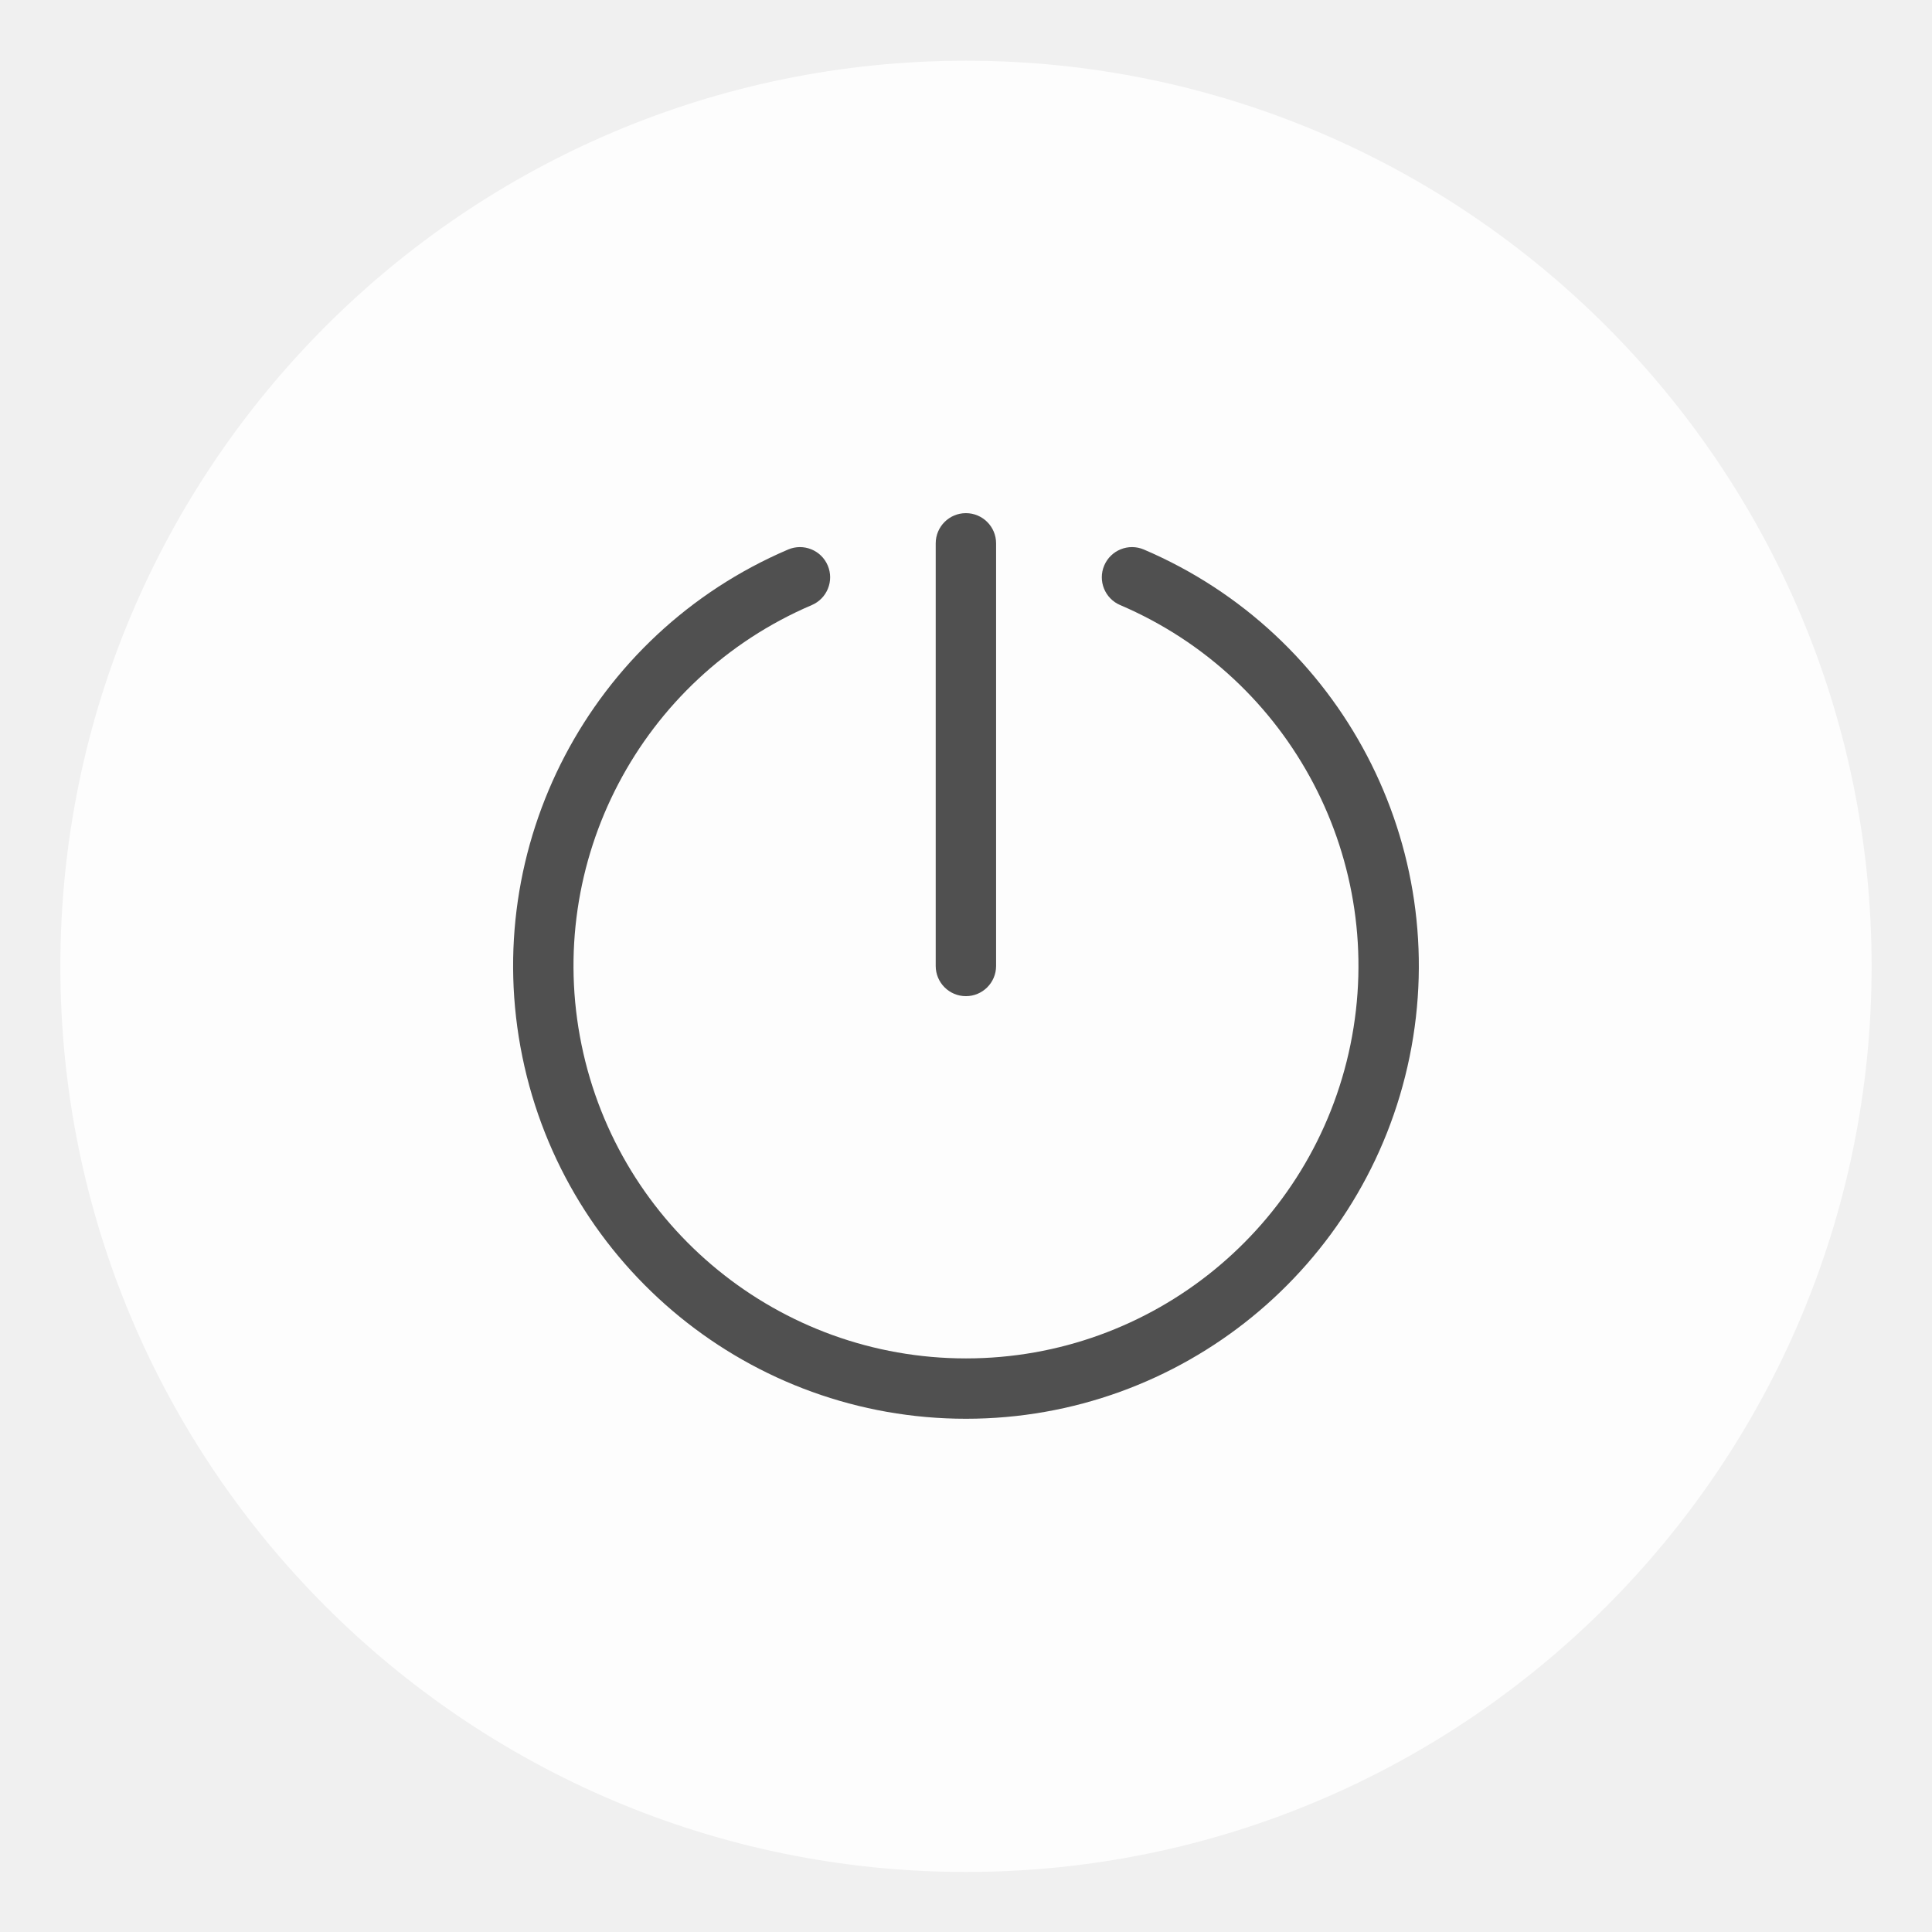
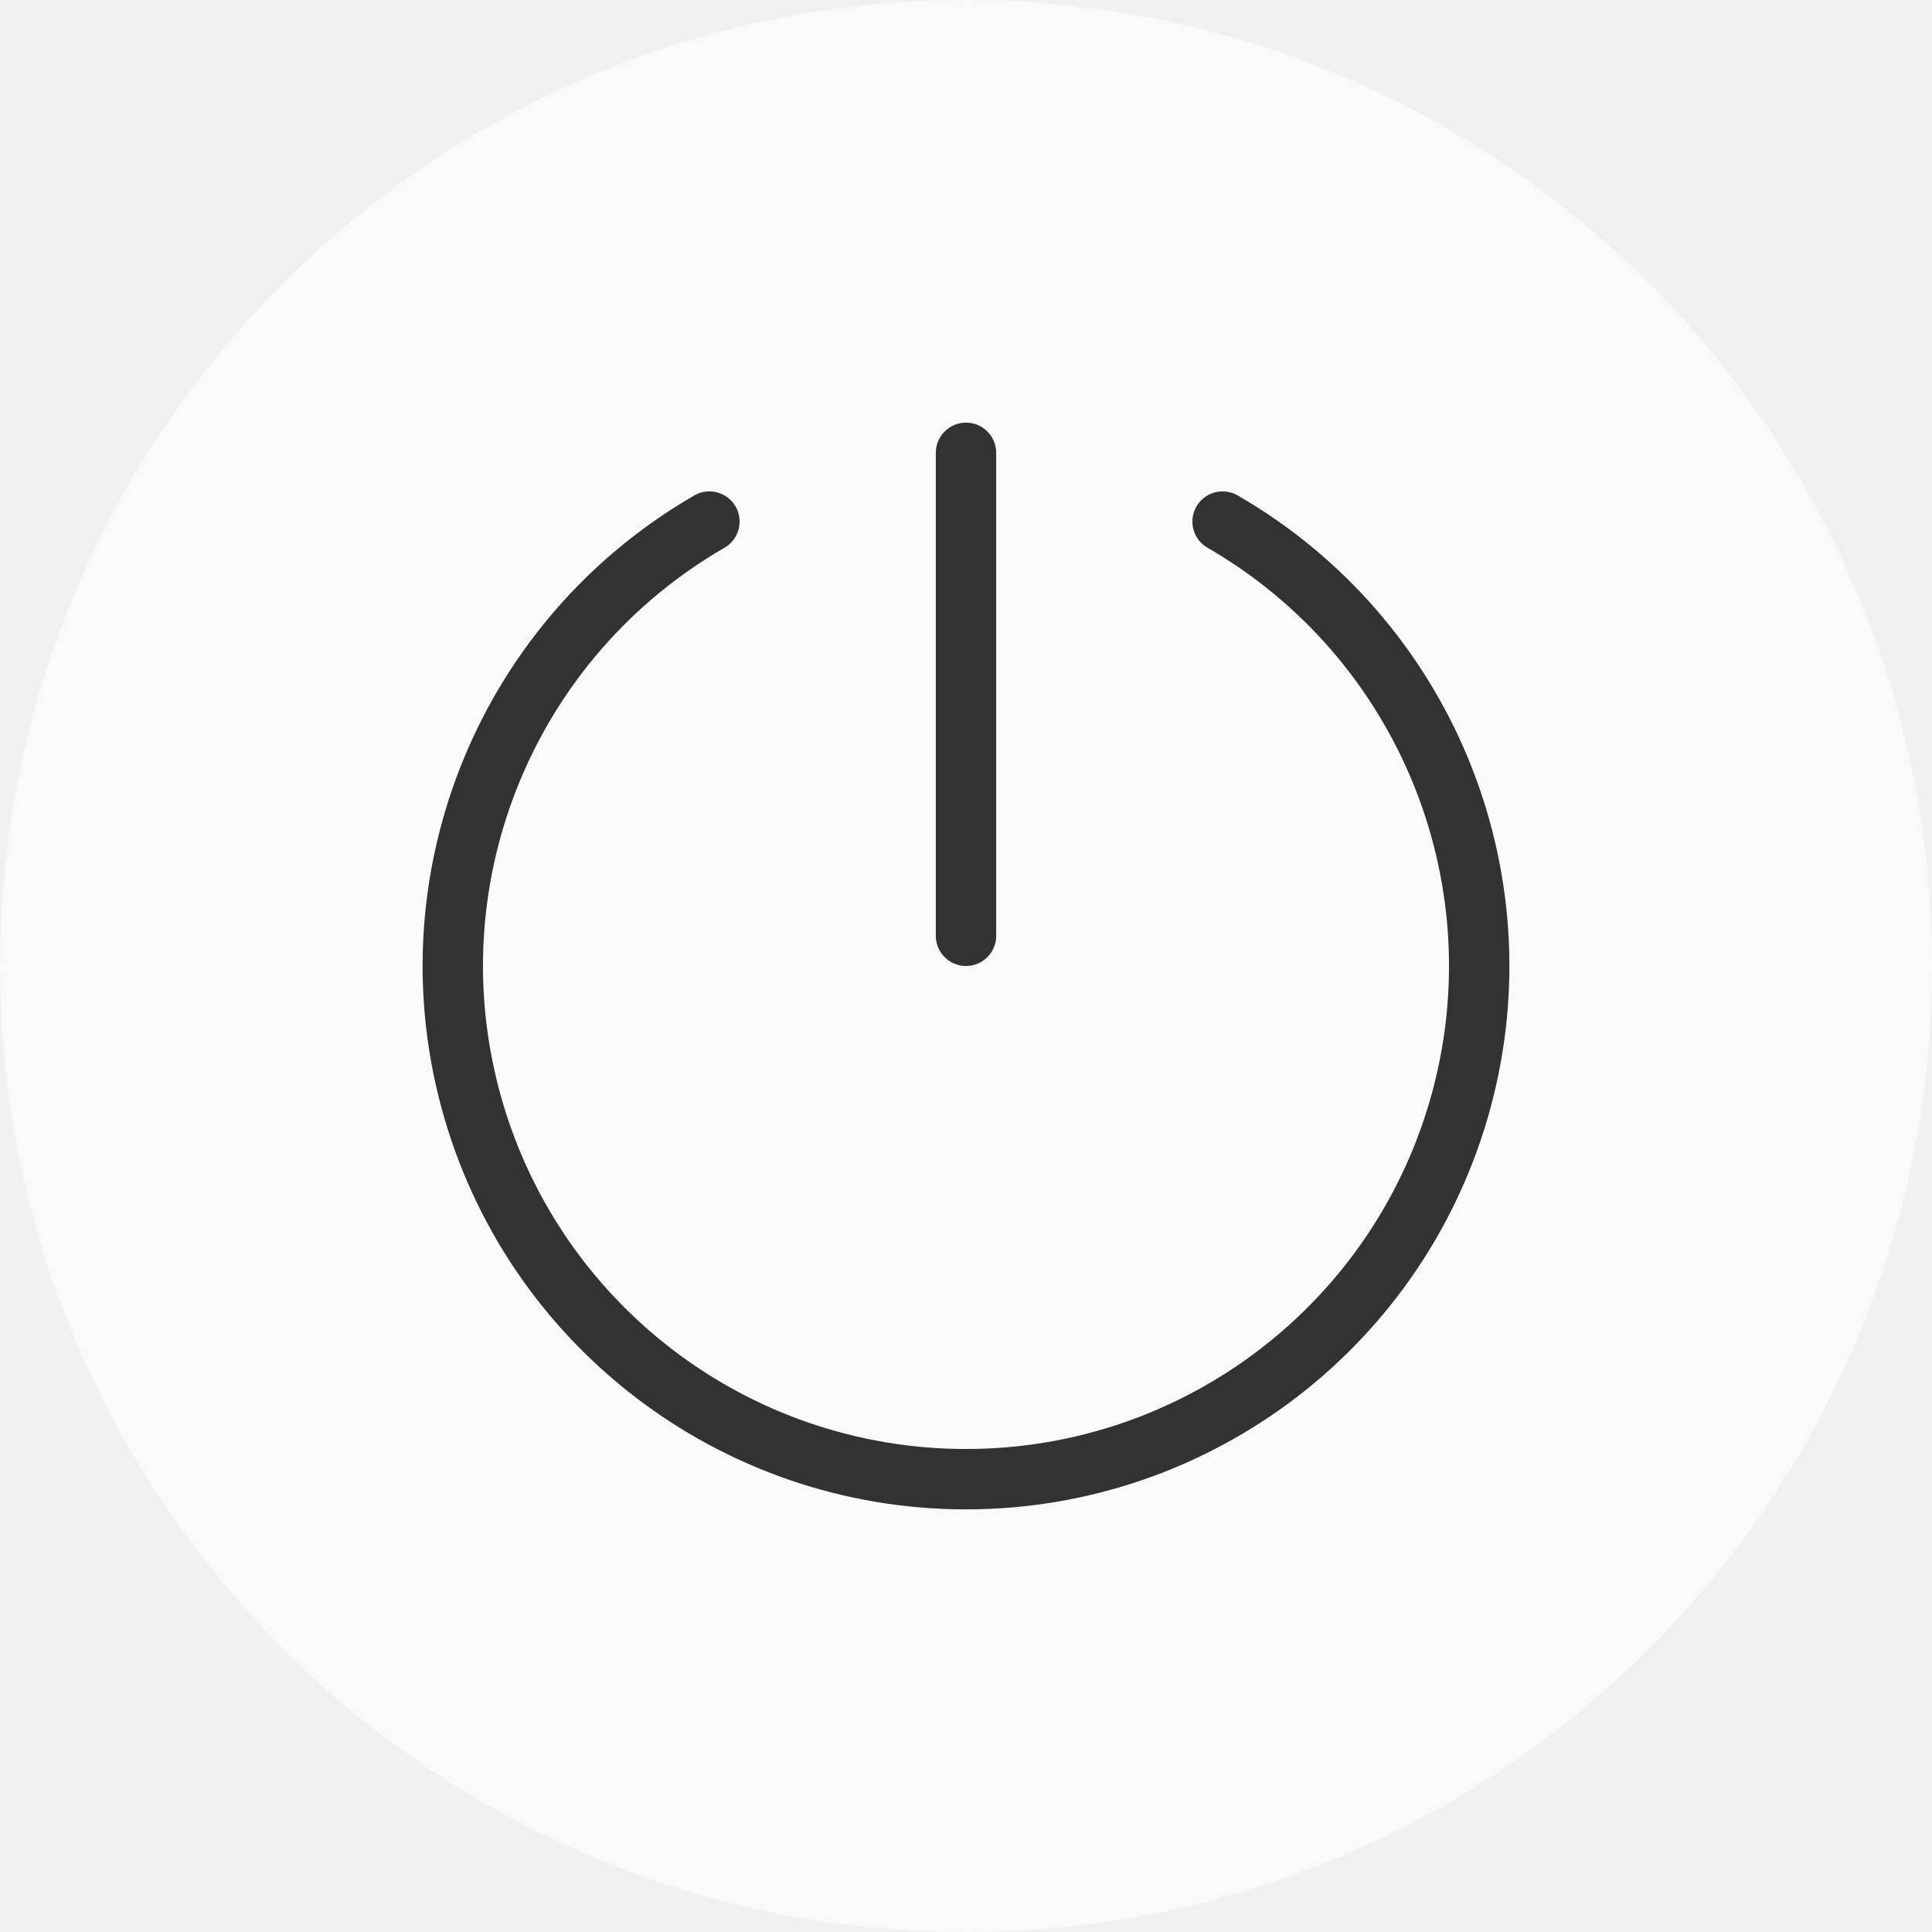
- <svg xmlns="http://www.w3.org/2000/svg" width="32" height="32" version="1.1">
-   <g id="system-shutdown" transform="matrix(.9375 0 0 .9375 -41.648 113.59)">
-     <path d="m61.491-120.09c-8.829 0-16 7.171-16 16 0 8.829 7.171 16 16 16s16-7.171 16-16c0-8.829-7.171-16-16-16z" color="#000000" fill="#fff" opacity=".85" overflow="visible" />
-     <rect x="45.491" y="-120.09" width="32" height="32" rx="0" ry="0" opacity="0" stroke-width="2" style="paint-order:fill markers stroke" />
-     <path d="m61.491-118.59c-8 0-14.5 6.5-14.5 14.5 0 8 6.5 14.5 14.5 14.5s14.5-6.5 14.5-14.5c0-8-6.5-14.5-14.5-14.5z" color="#000000" fill="none" opacity=".5" overflow="visible" />
-     <g transform="matrix(.016667 0 0 .016667 52.956 -112.63)" fill="#505050">
-       <path d="m700.64 70.56a32.007 32.007 0 1 0-25.12 58.88 416 416 0 1 1-326.88 0 32.007 32.007 0 1 0-25.12-58.88 480 480 0 1 0 377.12 0z" p-id="17490" />
-       <path d="m512 544a32 32 0 0 0 32-32v-448a32 32 0 0 0-64 0v448a32 32 0 0 0 32 32z" p-id="17491" />
+ <svg xmlns="http://www.w3.org/2000/svg" width="32" height="32" version="1.1" id="svg17">
+   <defs id="defs21" />
+   <g id="system-shutdown-3" transform="translate(20.23235,114.8371)">
+     <path style="color:#000000;overflow:visible;opacity:0.6;fill:#ffffff;fill-opacity:1;stroke-width:1" d="m -4.232,-114.837 c -8.829,0 -16,7.171 -16,16 0,8.829 7.171,16 16,16 8.829,0 16,-7.171 16,-16 0,-8.829 -7.171,-16 -16,-16 z" overflow="visible" id="path957" />
+     <rect id="rect959" style="opacity:0;stroke-width:2;paint-order:fill markers stroke" ry="0" rx="0" height="32" width="32" y="-114.837" x="-20.232" />
+     <path id="path961" overflow="visible" d="m -4.232,-113.337 c -8,0 -14.5,6.5 -14.5,14.5 0,8 6.5,14.5 14.5,14.5 8,0 14.5,-6.5 14.5,-14.5 0,-8 -6.5,-14.5 -14.5,-14.5 z" style="color:#000000;overflow:visible;opacity:0.5;fill:none" />
+     <g transform="translate(24.76765,-27.83707)" id="g1242">
+       <rect x="-29.5" y="-80" width="1" height="9" ry="0.5" style="opacity:1;fill:#323232;fill-opacity:1;fill-rule:evenodd;stroke-width:3.78;paint-order:stroke fill markers" id="rect75" />
+       <path style="opacity:1;fill:none;fill-opacity:1;fill-rule:evenodd;stroke:#323232;stroke-width:1;stroke-linecap:round;stroke-linejoin:miter;stroke-miterlimit:4;stroke-dasharray:none;stroke-dashoffset:3;stroke-opacity:1;paint-order:stroke fill markers" id="path1238" d="m -24.75,-78.361 a 8.5,8.5 0 0 1 3.96,9.561 8.5,8.5 0 0 1 -8.21,6.3 8.5,8.5 0 0 1 -8.21,-6.3 8.5,8.5 0 0 1 3.96,-9.561" />
    </g>
  </g>
</svg>
